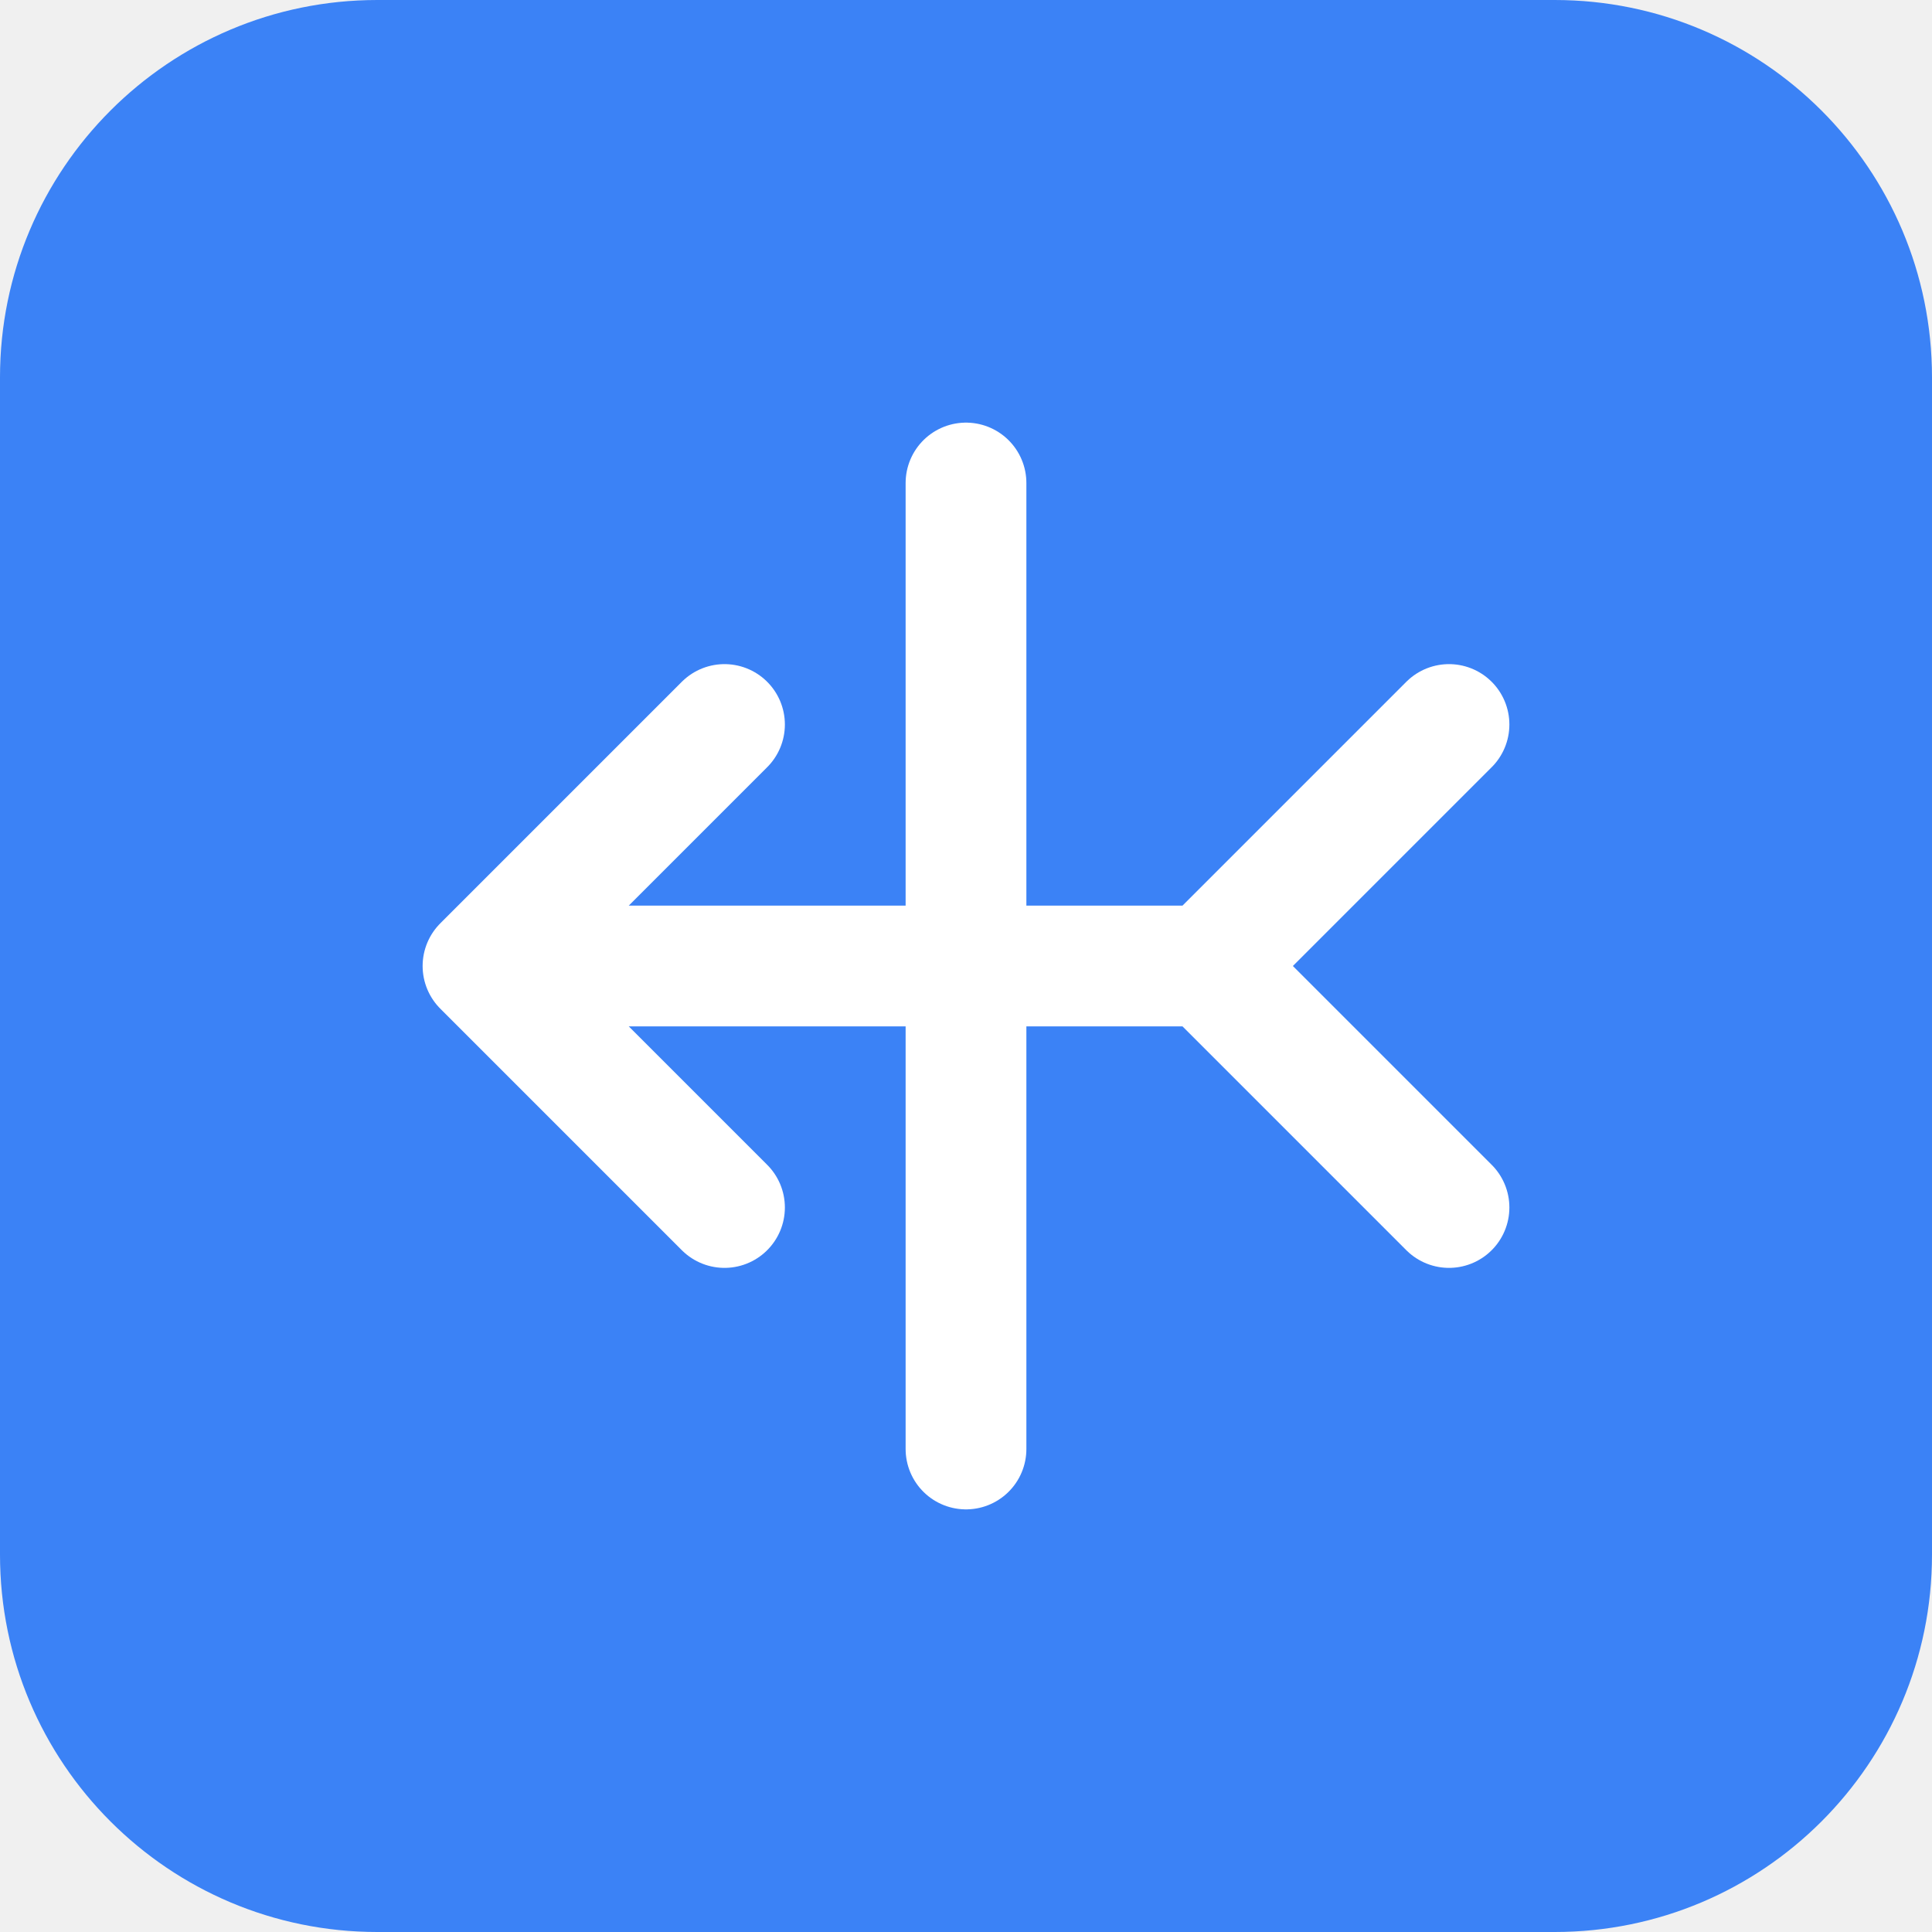
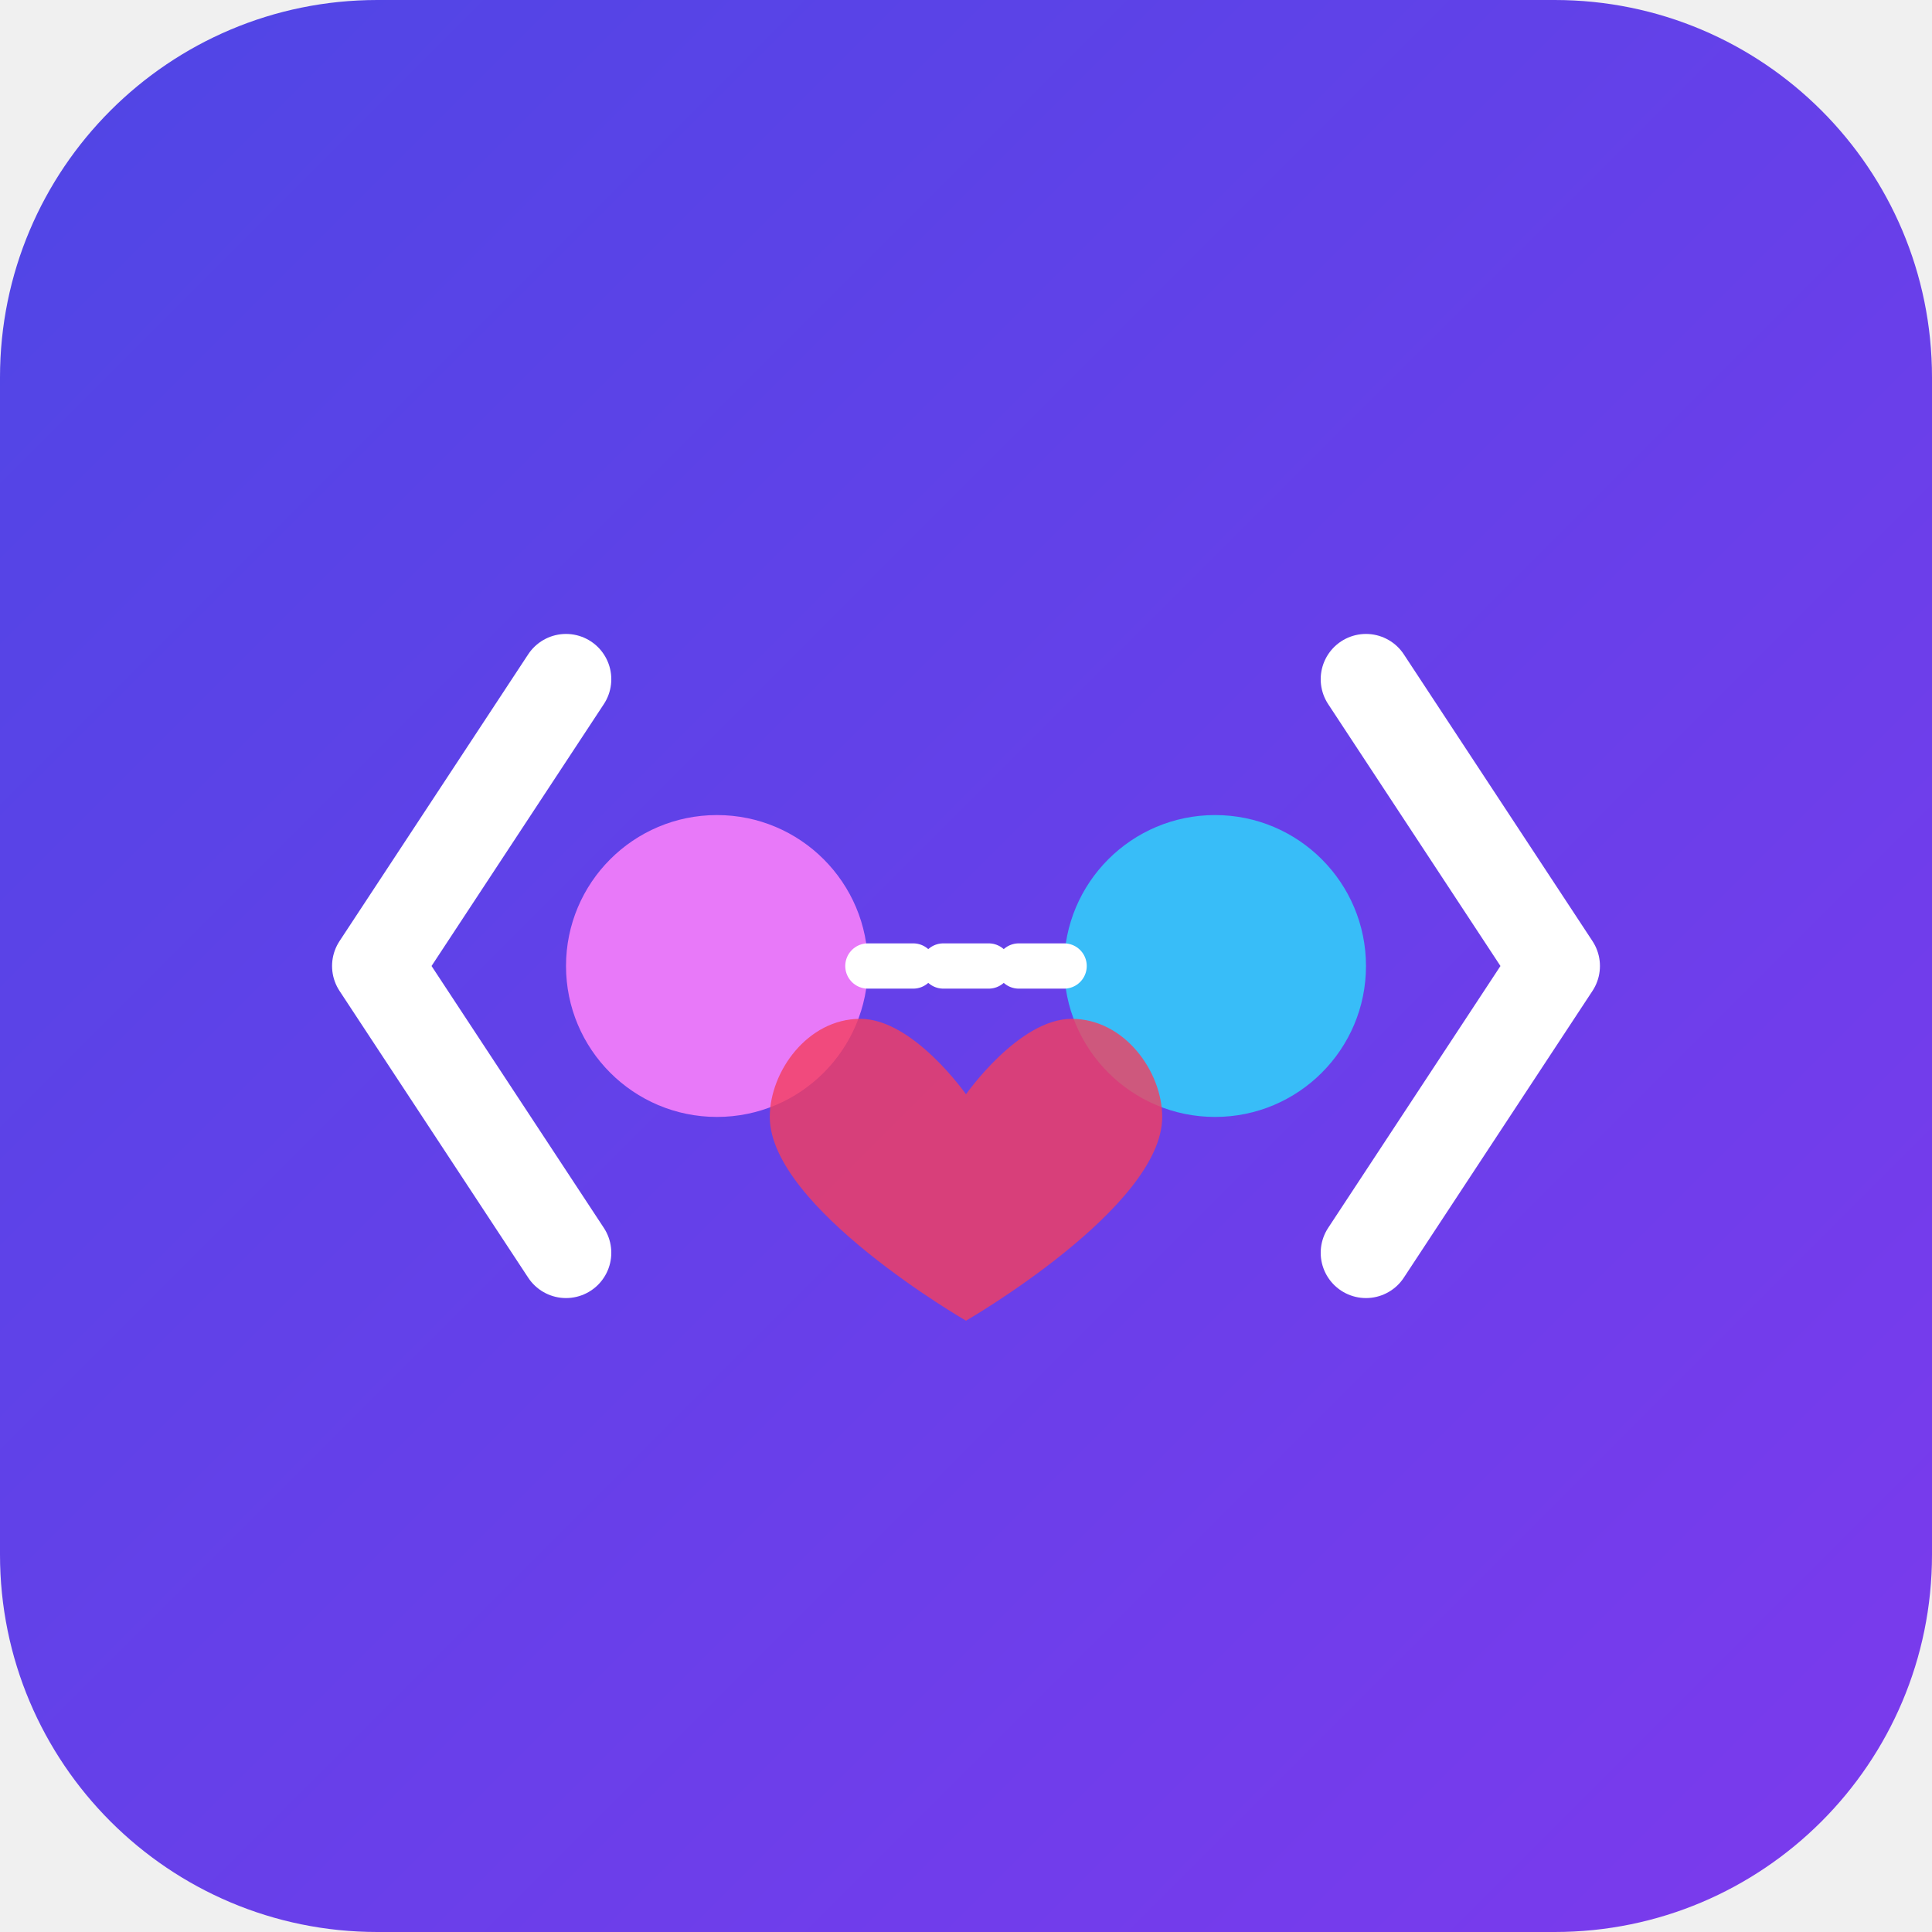
<svg xmlns="http://www.w3.org/2000/svg" width="512" height="512" viewBox="0 0 512 512" fill="none">
-   <rect width="512" height="512" rx="100" fill="#3B82F6" />
-   <path d="M128 256L192 192M128 256L192 320M128 256H320M320 256L384 192M320 256L384 320" stroke="white" stroke-width="32" stroke-linecap="round" stroke-linejoin="round" />
-   <path d="M256 128V384" stroke="white" stroke-width="32" stroke-linecap="round" stroke-linejoin="round" />
+   <rect width="512" height="512" rx="100" fill="url(#paint0_linear)" />
+   <path d="M150 180L100 256L150 332" stroke="white" stroke-width="24" stroke-linecap="round" stroke-linejoin="round" />
+   <path d="M362 180L412 256L362 332" stroke="white" stroke-width="24" stroke-linecap="round" stroke-linejoin="round" />
+   <circle cx="190" cy="256" r="40" fill="#E879F9" />
+   <circle cx="322" cy="256" r="40" fill="#38BDF8" />
+   <path d="M230 256H282" stroke="white" stroke-width="12" stroke-linecap="round" stroke-dasharray="12 8" />
+   <path d="M256 290C256 290 242 270 228 270C214 270 204 284 204 296C204 320 256 350 256 350C256 350 308 320 308 296C308 284 298 270 284 270C270 270 256 290 256 290Z" fill="#F43F5E" fill-opacity="0.8" />
+   <defs>
+     <linearGradient id="paint0_linear" x1="0" y1="0" x2="512" y2="512" gradientUnits="userSpaceOnUse">
+       <stop stop-color="#4F46E5" />
+       <stop offset="1" stop-color="#7C3AED" />
+     </linearGradient>
+   </defs>
</svg>
